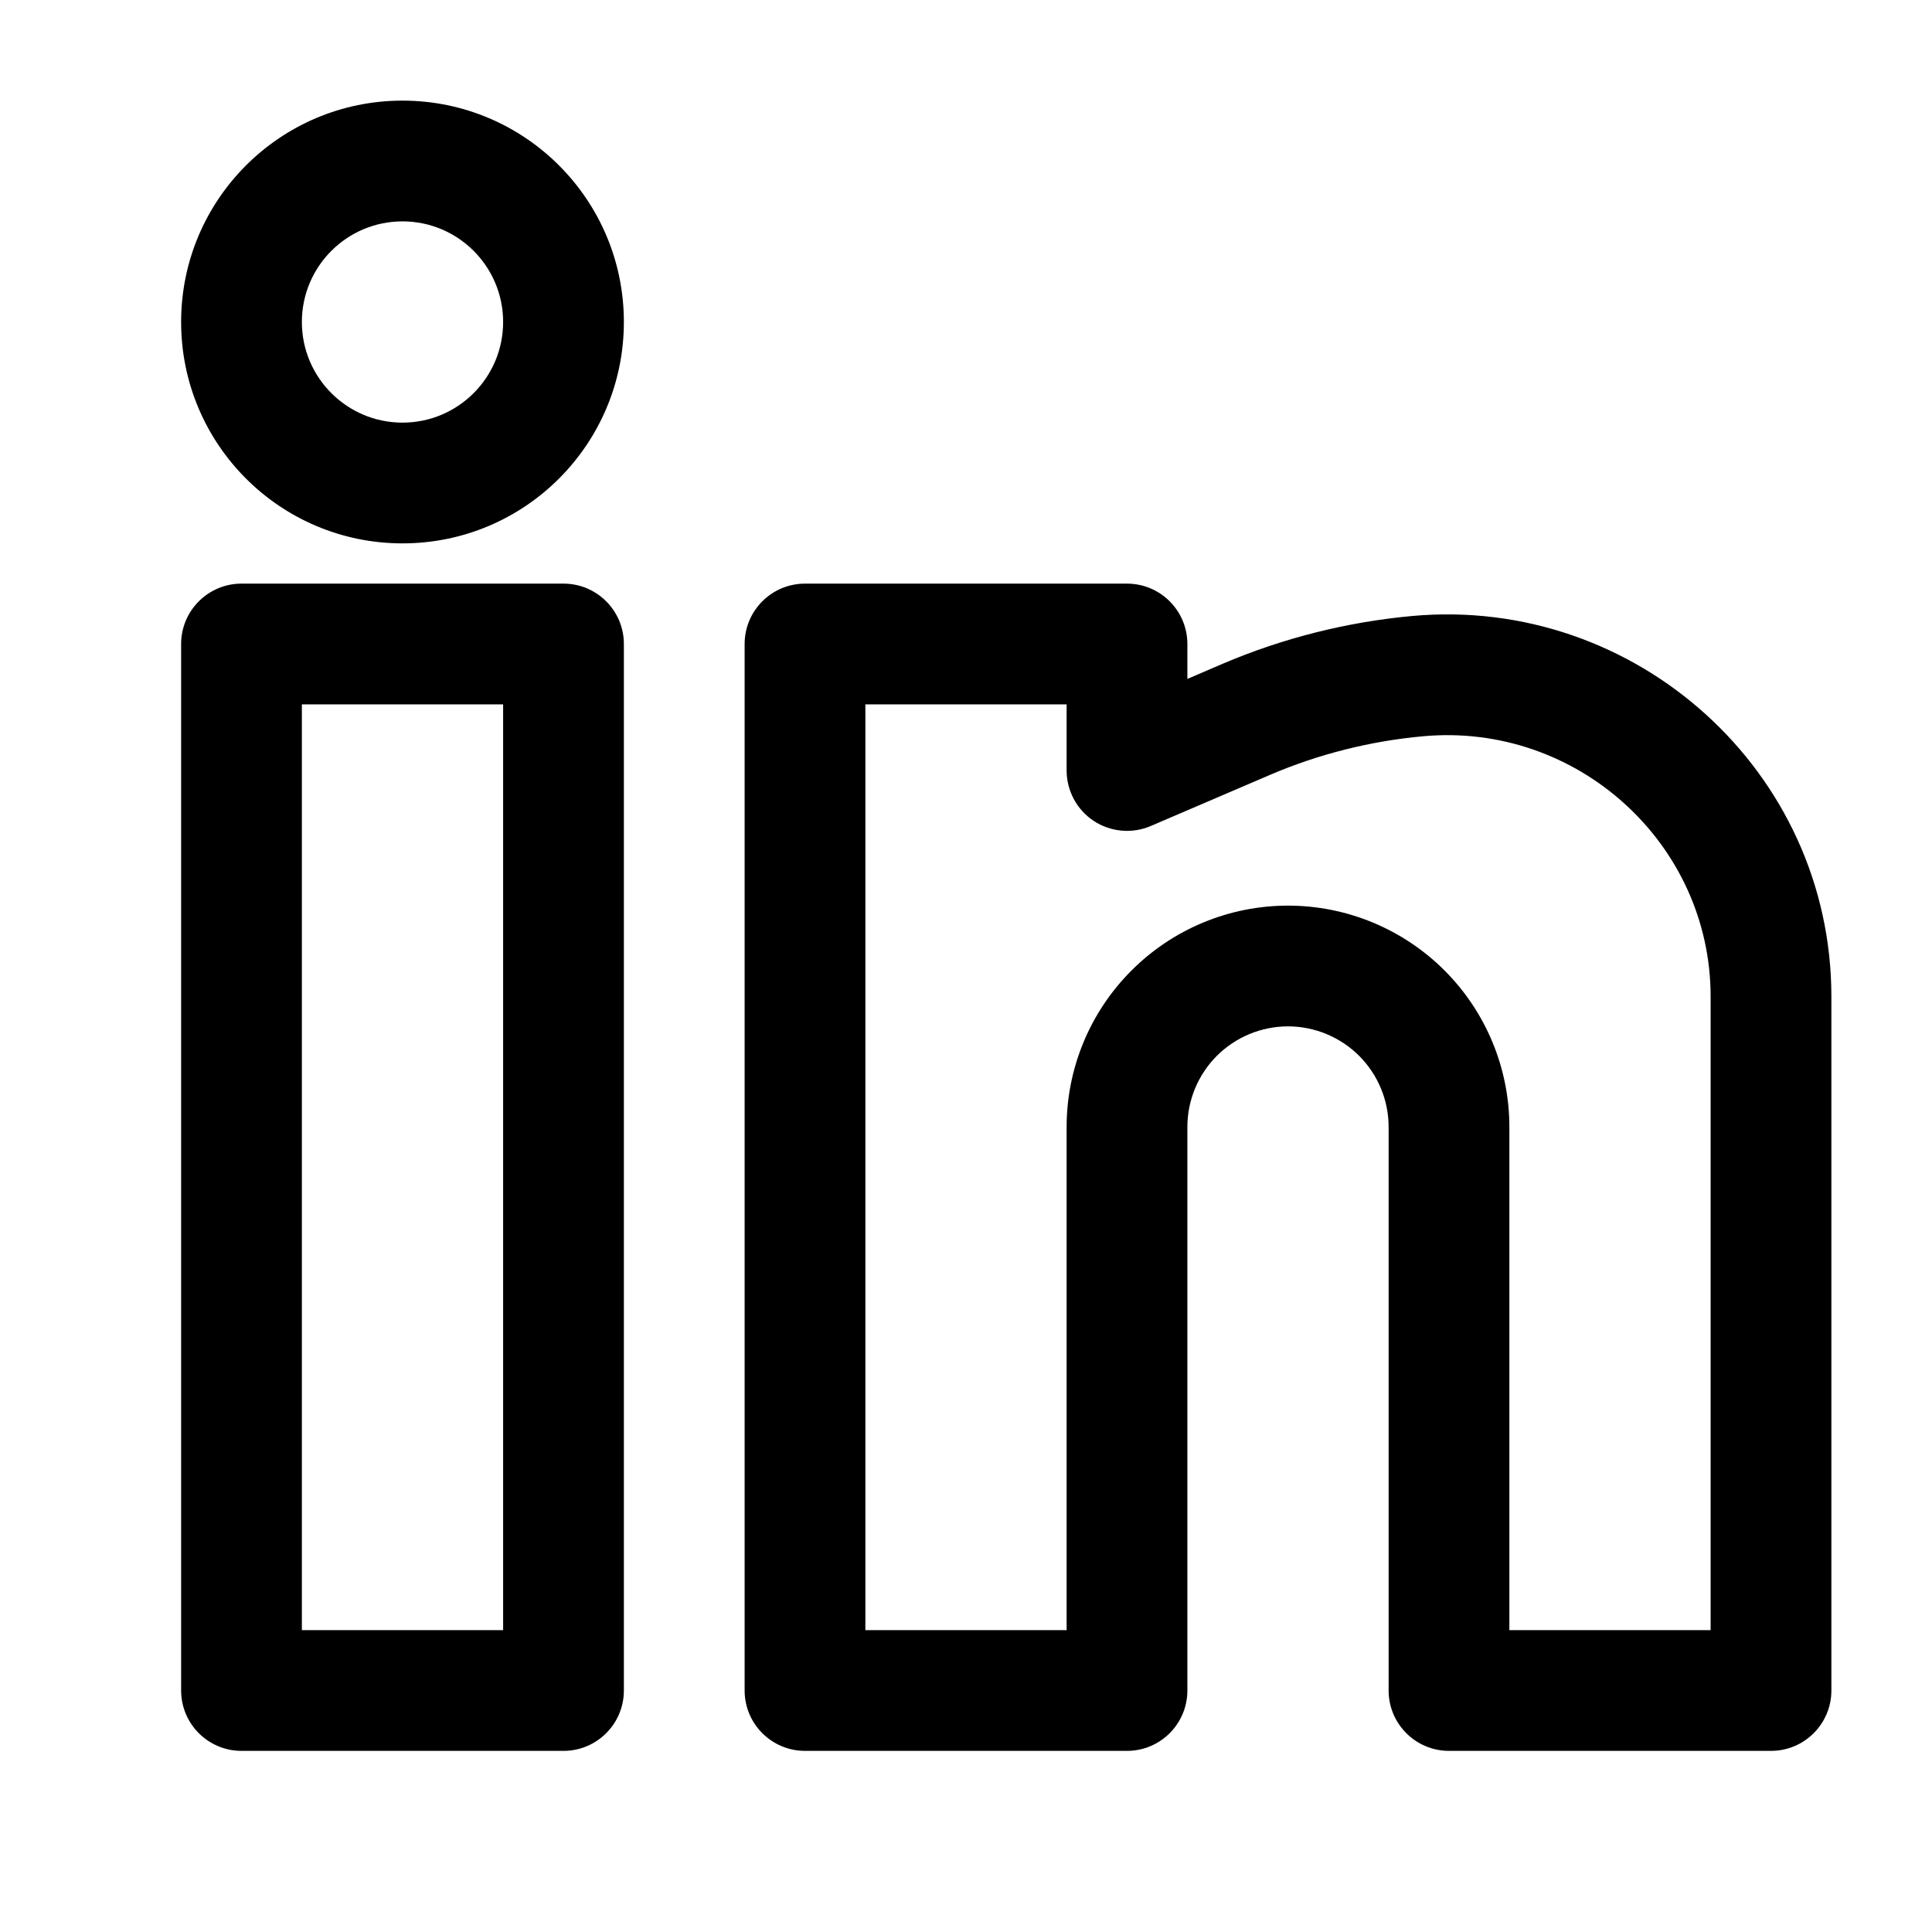
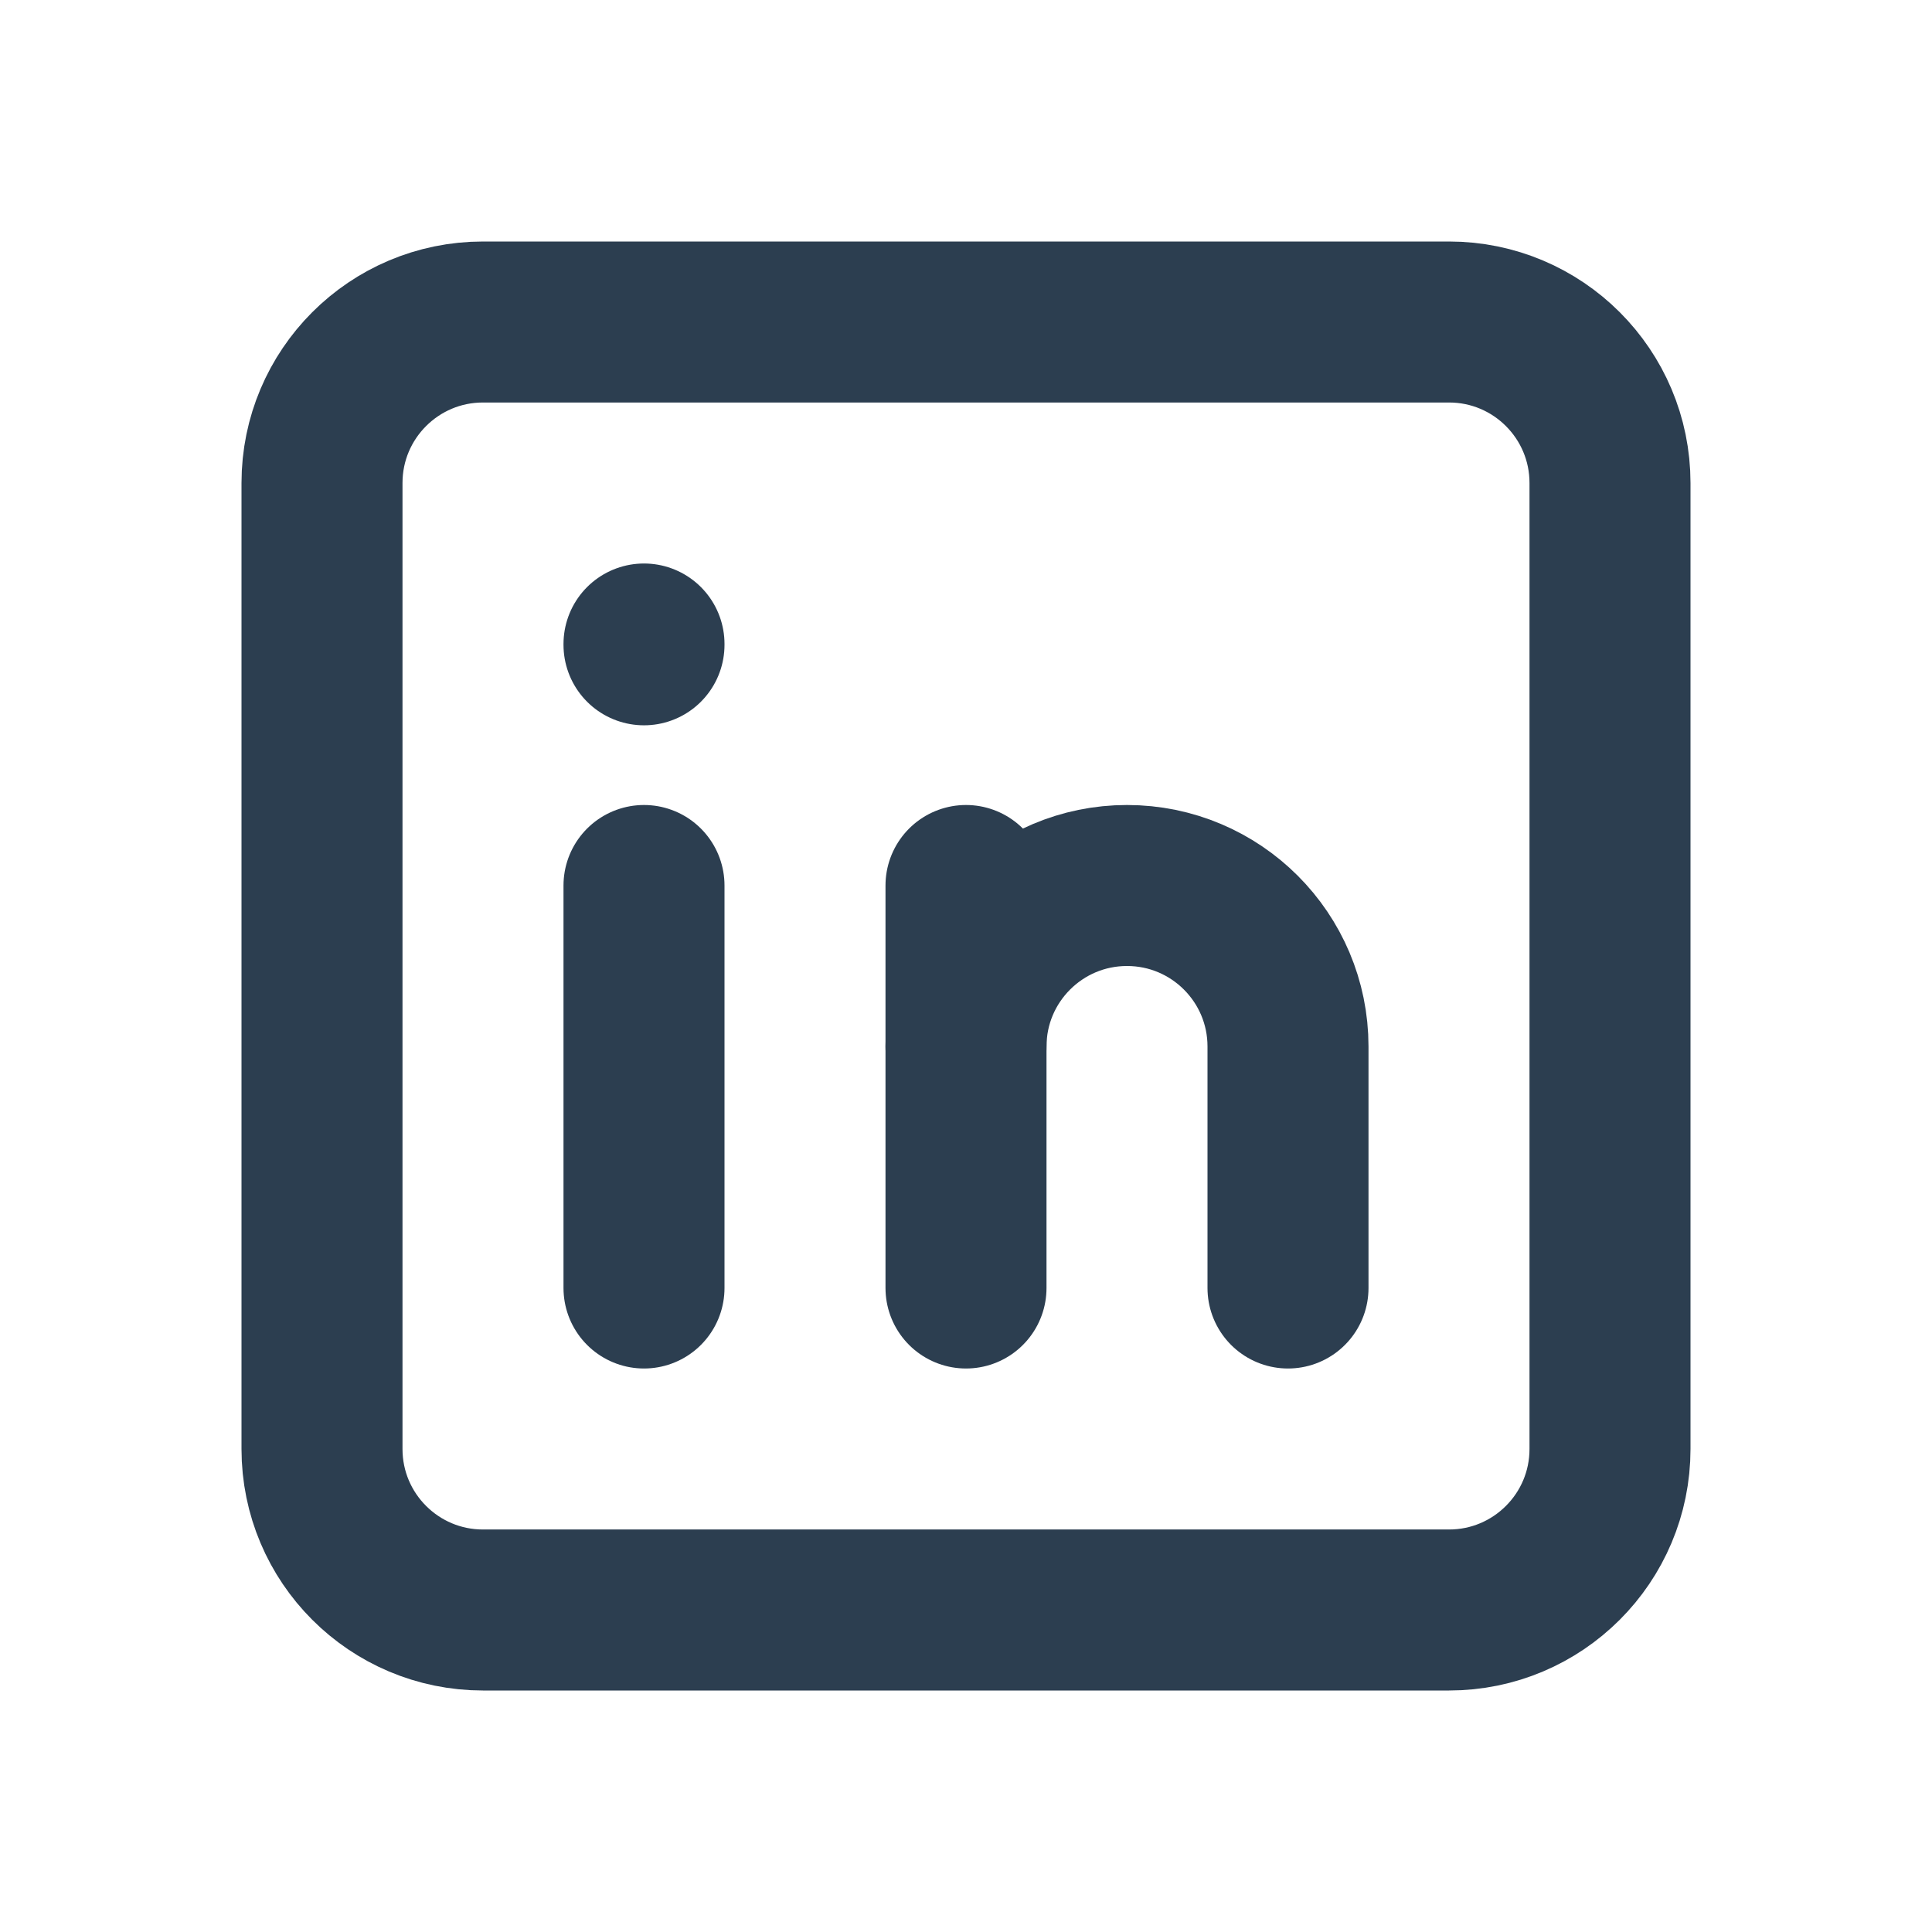
- <svg xmlns="http://www.w3.org/2000/svg" width="24px" height="24px" viewBox="0 0 24 24" fill="none">
-   <path fill-rule="evenodd" clip-rule="evenodd" d="M5 1.25C3.481 1.25 2.25 2.481 2.25 4C2.25 5.519 3.481 6.75 5 6.75C6.519 6.75 7.75 5.519 7.75 4C7.75 2.481 6.519 1.25 5 1.25ZM3.75 4C3.75 3.31 4.31 2.75 5 2.75C5.69 2.75 6.25 3.31 6.25 4C6.25 4.69 5.69 5.25 5 5.25C4.31 5.25 3.75 4.69 3.75 4Z" fill="black" />
-   <path fill-rule="evenodd" clip-rule="evenodd" d="M2.25 8C2.25 7.586 2.586 7.25 3 7.25H7C7.414 7.25 7.75 7.586 7.75 8V21C7.75 21.414 7.414 21.75 7 21.75H3C2.586 21.75 2.25 21.414 2.25 21V8ZM3.75 8.75V20.25H6.25V8.75H3.75Z" fill="black" />
-   <path fill-rule="evenodd" clip-rule="evenodd" d="M9.25 8C9.25 7.586 9.586 7.25 10 7.25H14C14.414 7.25 14.75 7.586 14.75 8V8.434L15.185 8.247C15.934 7.927 16.734 7.726 17.543 7.652C20.318 7.4 22.75 9.58 22.75 12.38V21C22.75 21.414 22.414 21.75 22 21.75H18C17.586 21.75 17.25 21.414 17.25 21V14C17.25 13.668 17.118 13.351 16.884 13.116C16.649 12.882 16.331 12.75 16 12.75C15.668 12.75 15.351 12.882 15.116 13.116C14.882 13.351 14.75 13.668 14.75 14V21C14.75 21.414 14.414 21.75 14 21.75H10C9.586 21.75 9.25 21.414 9.25 21V8ZM10.75 8.75V20.25H13.25V14C13.25 13.271 13.54 12.571 14.056 12.056C14.571 11.54 15.271 11.25 16 11.25C16.729 11.25 17.429 11.54 17.945 12.056C18.46 12.571 18.75 13.271 18.75 14V20.25H21.25V12.38C21.25 10.476 19.589 8.972 17.679 9.146C17.025 9.205 16.378 9.368 15.776 9.626L14.295 10.261C14.064 10.36 13.798 10.336 13.587 10.198C13.377 10.059 13.25 9.824 13.25 9.571V8.75H10.75Z" fill="black" />
+ <svg xmlns="http://www.w3.org/2000/svg" class="icon icon-tabler icon-tabler-brand-linkedin" width="44" height="44" viewBox="0 0 24 24" stroke-width="2" stroke="#2c3e50" fill="none" stroke-linecap="round" stroke-linejoin="round">
+   <path stroke="none" d="M0 0h24v24H0z" fill="none" />
+   <path d="M4 4m0 2a2 2 0 0 1 2 -2h12a2 2 0 0 1 2 2v12a2 2 0 0 1 -2 2h-12a2 2 0 0 1 -2 -2z" />
+   <path d="M8 11l0 5" />
+   <path d="M8 8l0 .01" />
+   <path d="M12 16l0 -5" />
+   <path d="M16 16v-3a2 2 0 0 0 -4 0" />
</svg>
